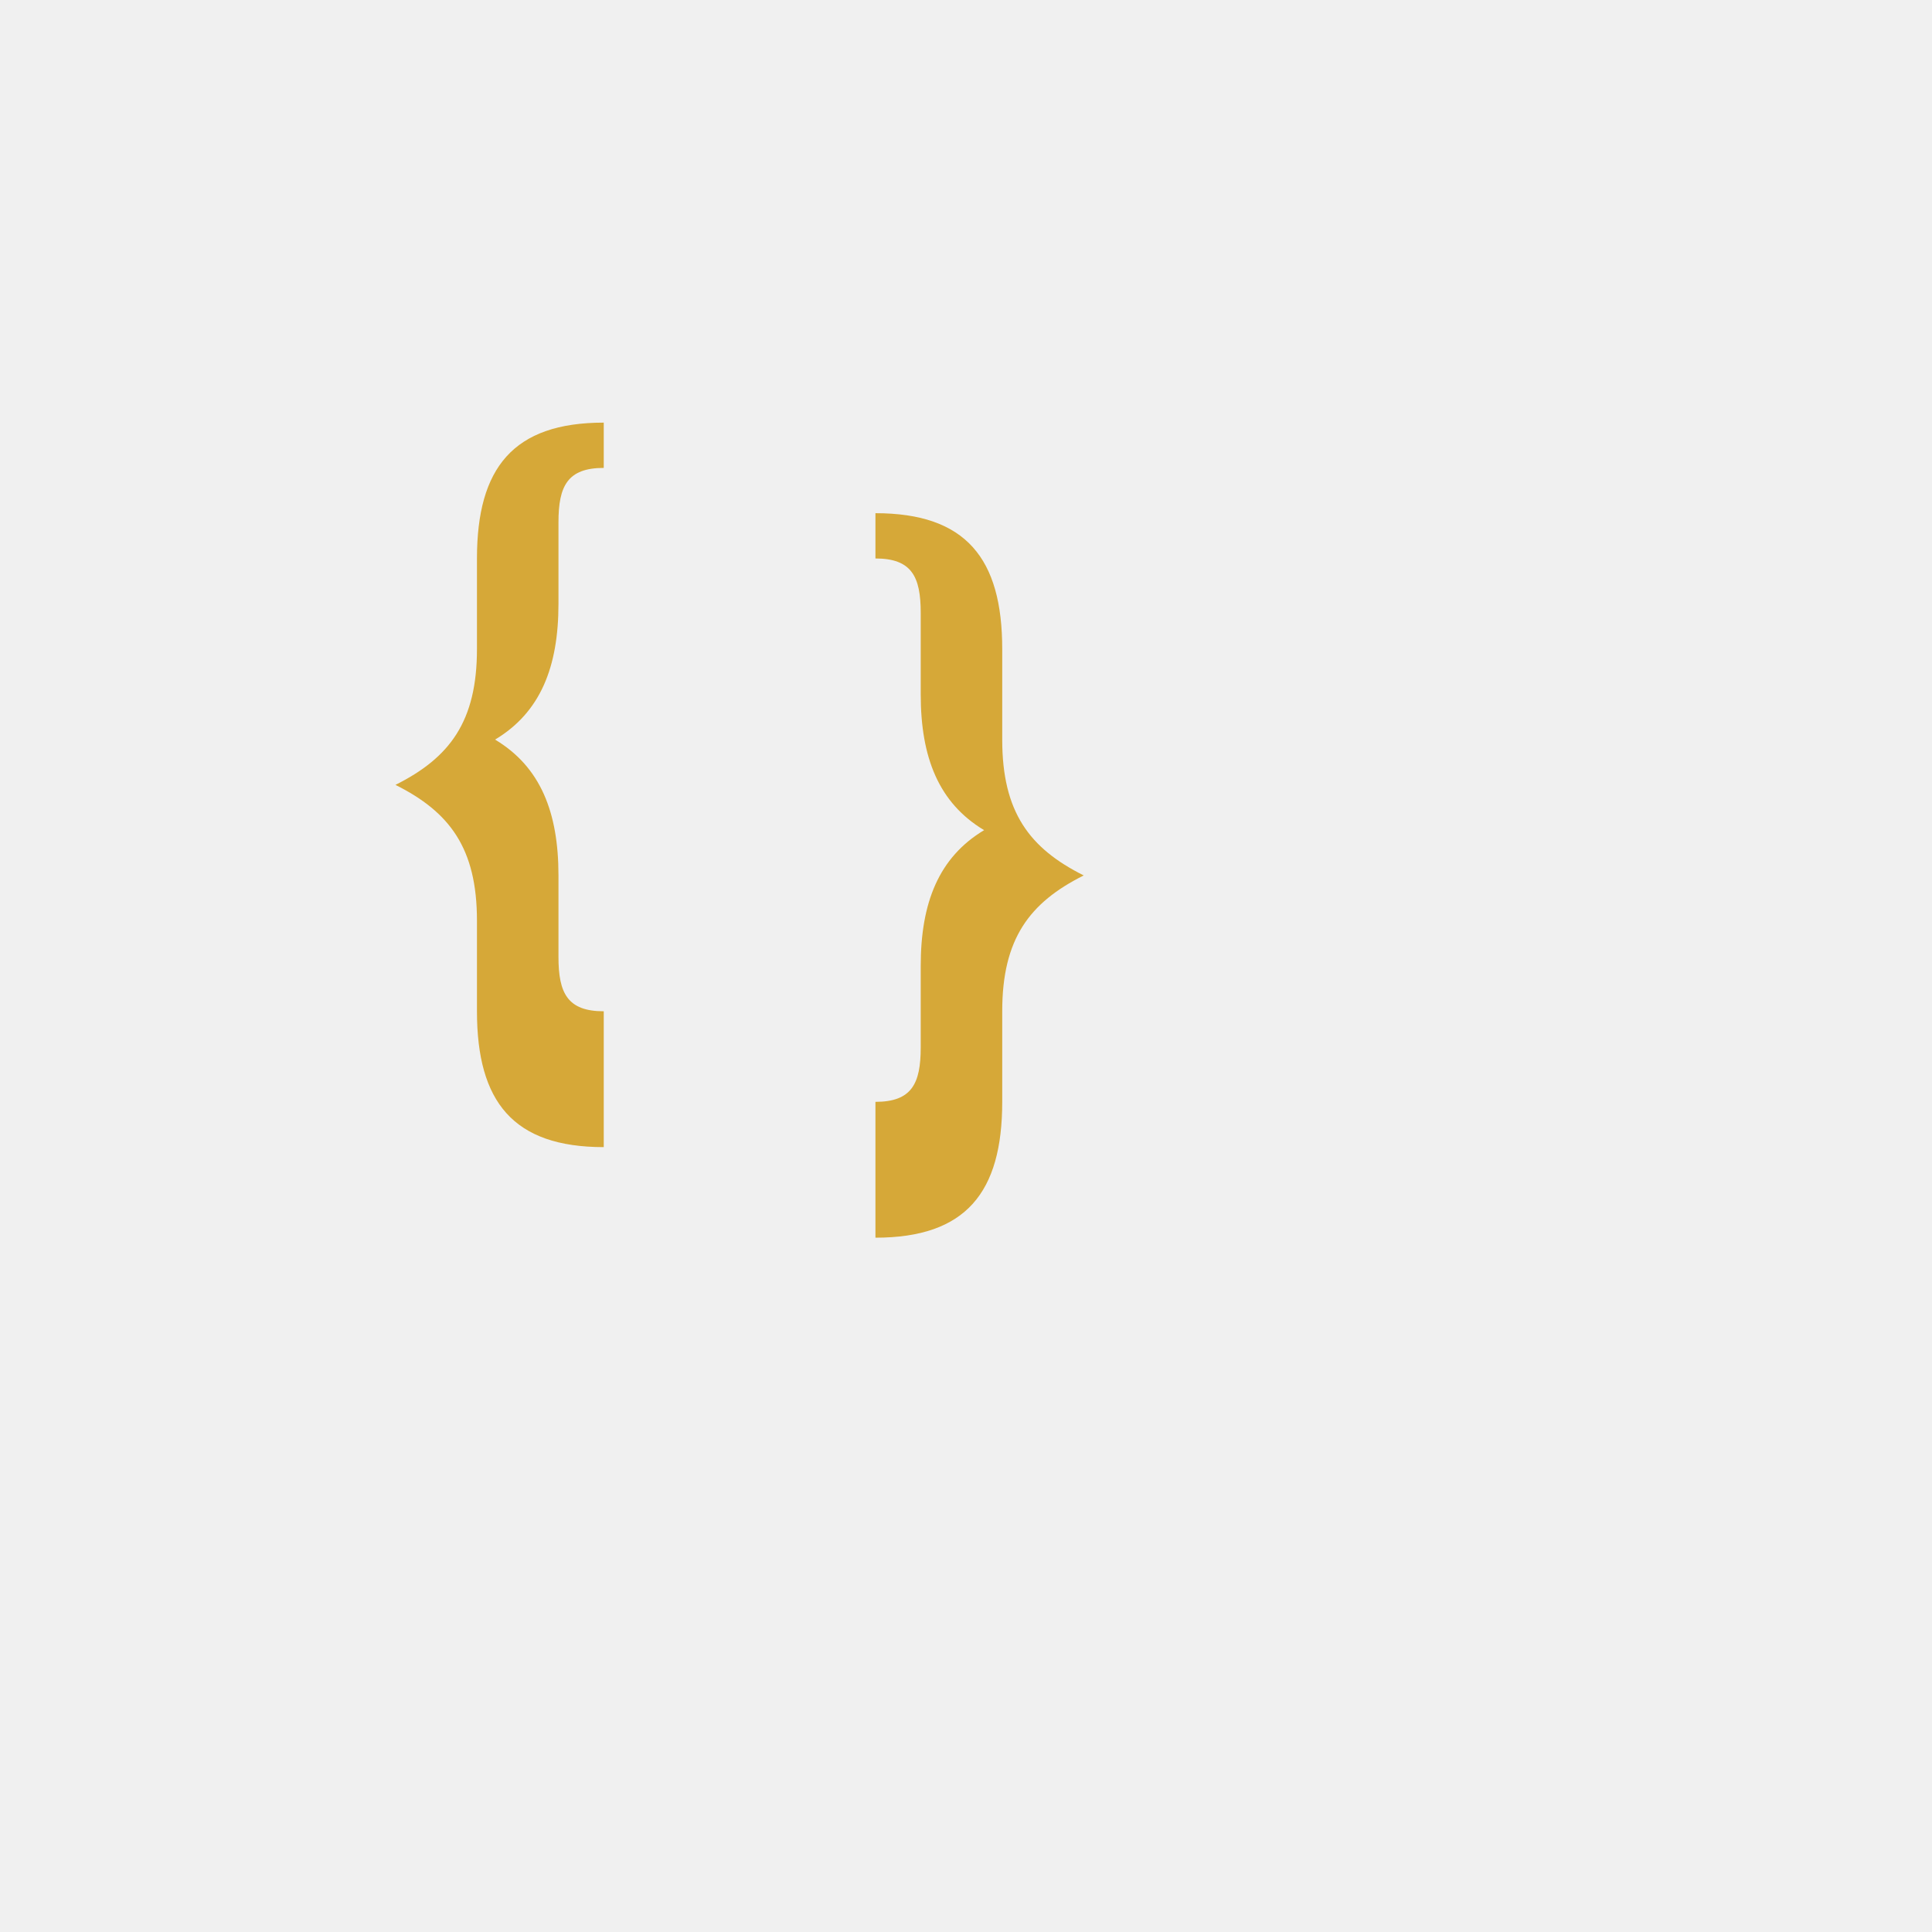
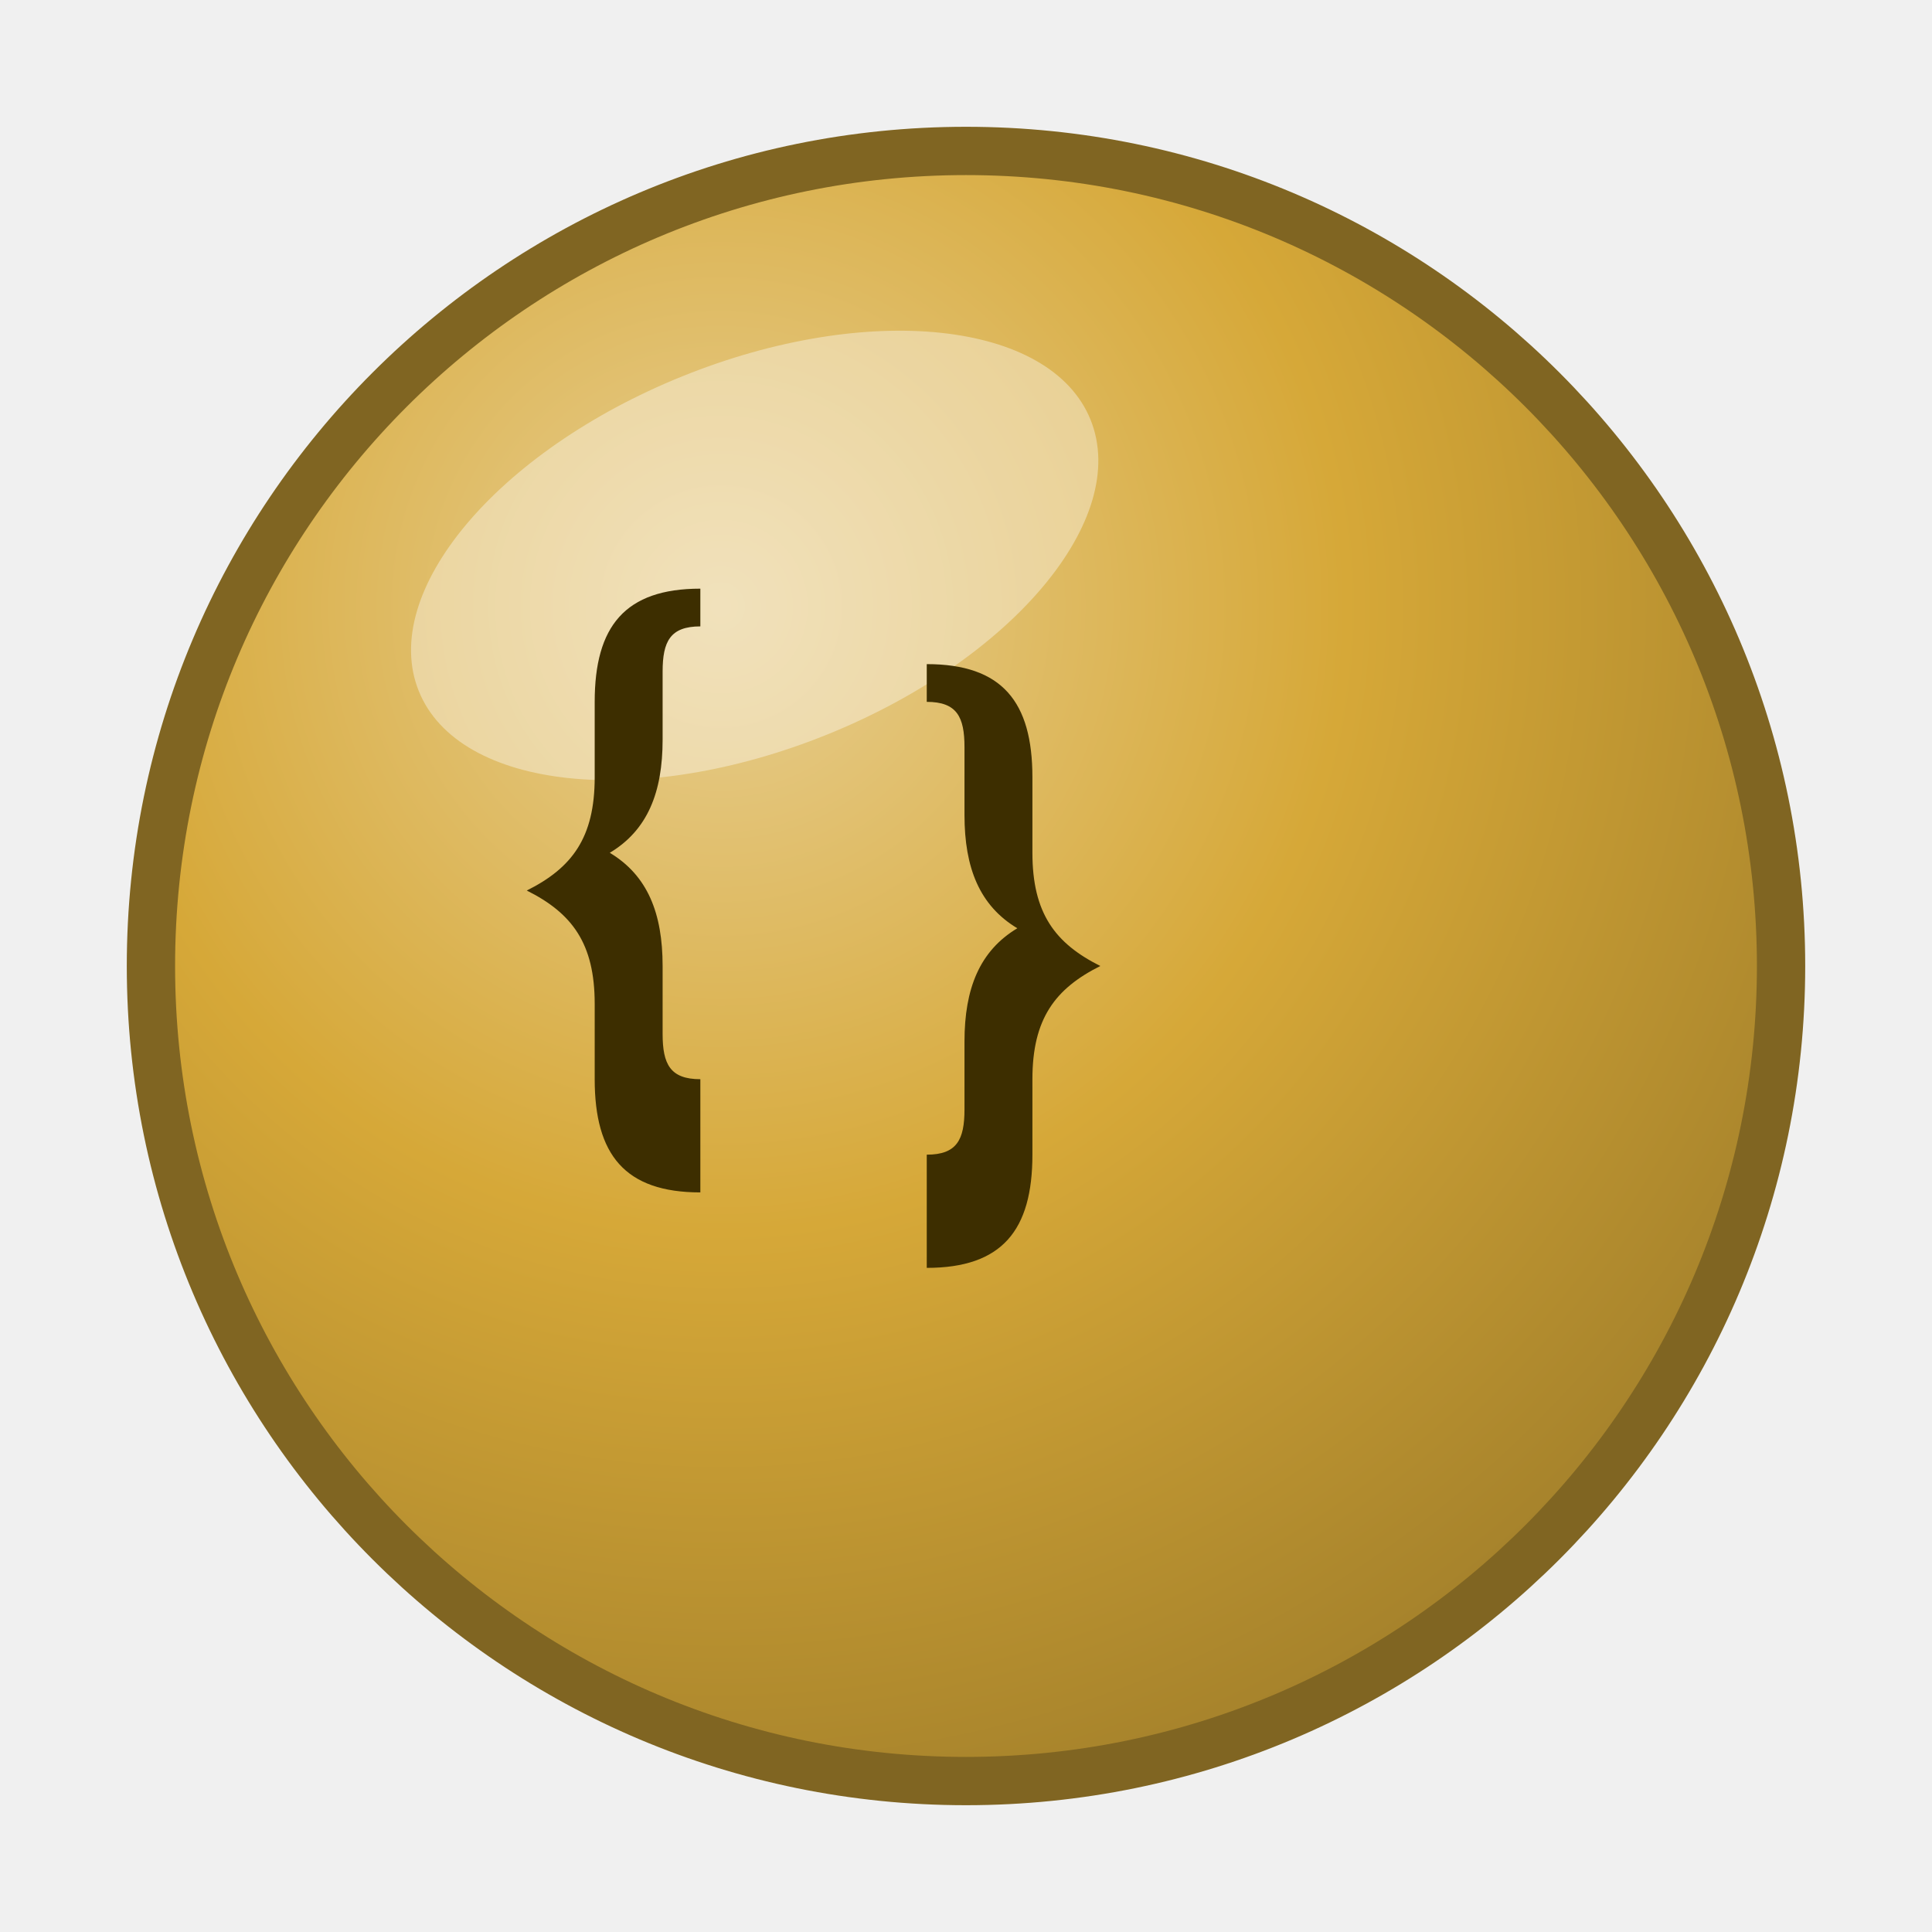
<svg xmlns="http://www.w3.org/2000/svg" width="32" height="32" viewBox="0 0 32 32">
-   <g transform="translate(-8 -8) scale(1.5)" fill="#D6A838" stroke-linecap="round" stroke-linejoin="round">
+   <defs>
+     <radialGradient id="b-json" cx=".35" cy=".28" r=".85">
+       <stop offset="0" stop-color="#E8CF92" />
+       <stop offset=".45" stop-color="#D6A838" />
+       <stop offset="1" stop-color="#9A7928" />
+     </radialGradient>
+   </defs>
+   <circle cx="16" cy="16" r="13.5" fill="url(#b-json)" stroke="#806522" stroke-width=".8" />
+   <ellipse cx="12.5" cy="9.2" rx="6" ry="3.2" fill="#FFFFFF" fill-opacity=".38" transform="rotate(-22 12.5 9.2)" />
+   <g transform="translate(-3.4 -2.75) scale(1.25)" fill="#3D2E00" stroke-linecap="round" stroke-linejoin="round">
    <path d="M12 10c-1 0-1.4.5-1.4 1.5v1c0 .8-.3 1.2-.9 1.5.6.3.9.7.9 1.5v1c0 1 .4 1.5 1.4 1.5v-1.5c-.4 0-.5-.2-.5-.6v-.9c0-.7-.2-1.2-.7-1.5.5-.3.7-.8.7-1.5v-.9c0-.4.1-.6.5-.6zm3 0v1.5c.4 0 .5.2.5.6v.9c0 .7.2 1.2.7 1.5-.5.3-.7.8-.7 1.5v.9c0 .4-.1.6-.5.6V19c1 0 1.4-.5 1.4-1.5v-1c0-.8.3-1.2.9-1.5-.6-.3-.9-.7-.9-1.5v-1c0-1-.4-1.5-1.4-1.5z" />
  </g>
</svg>
